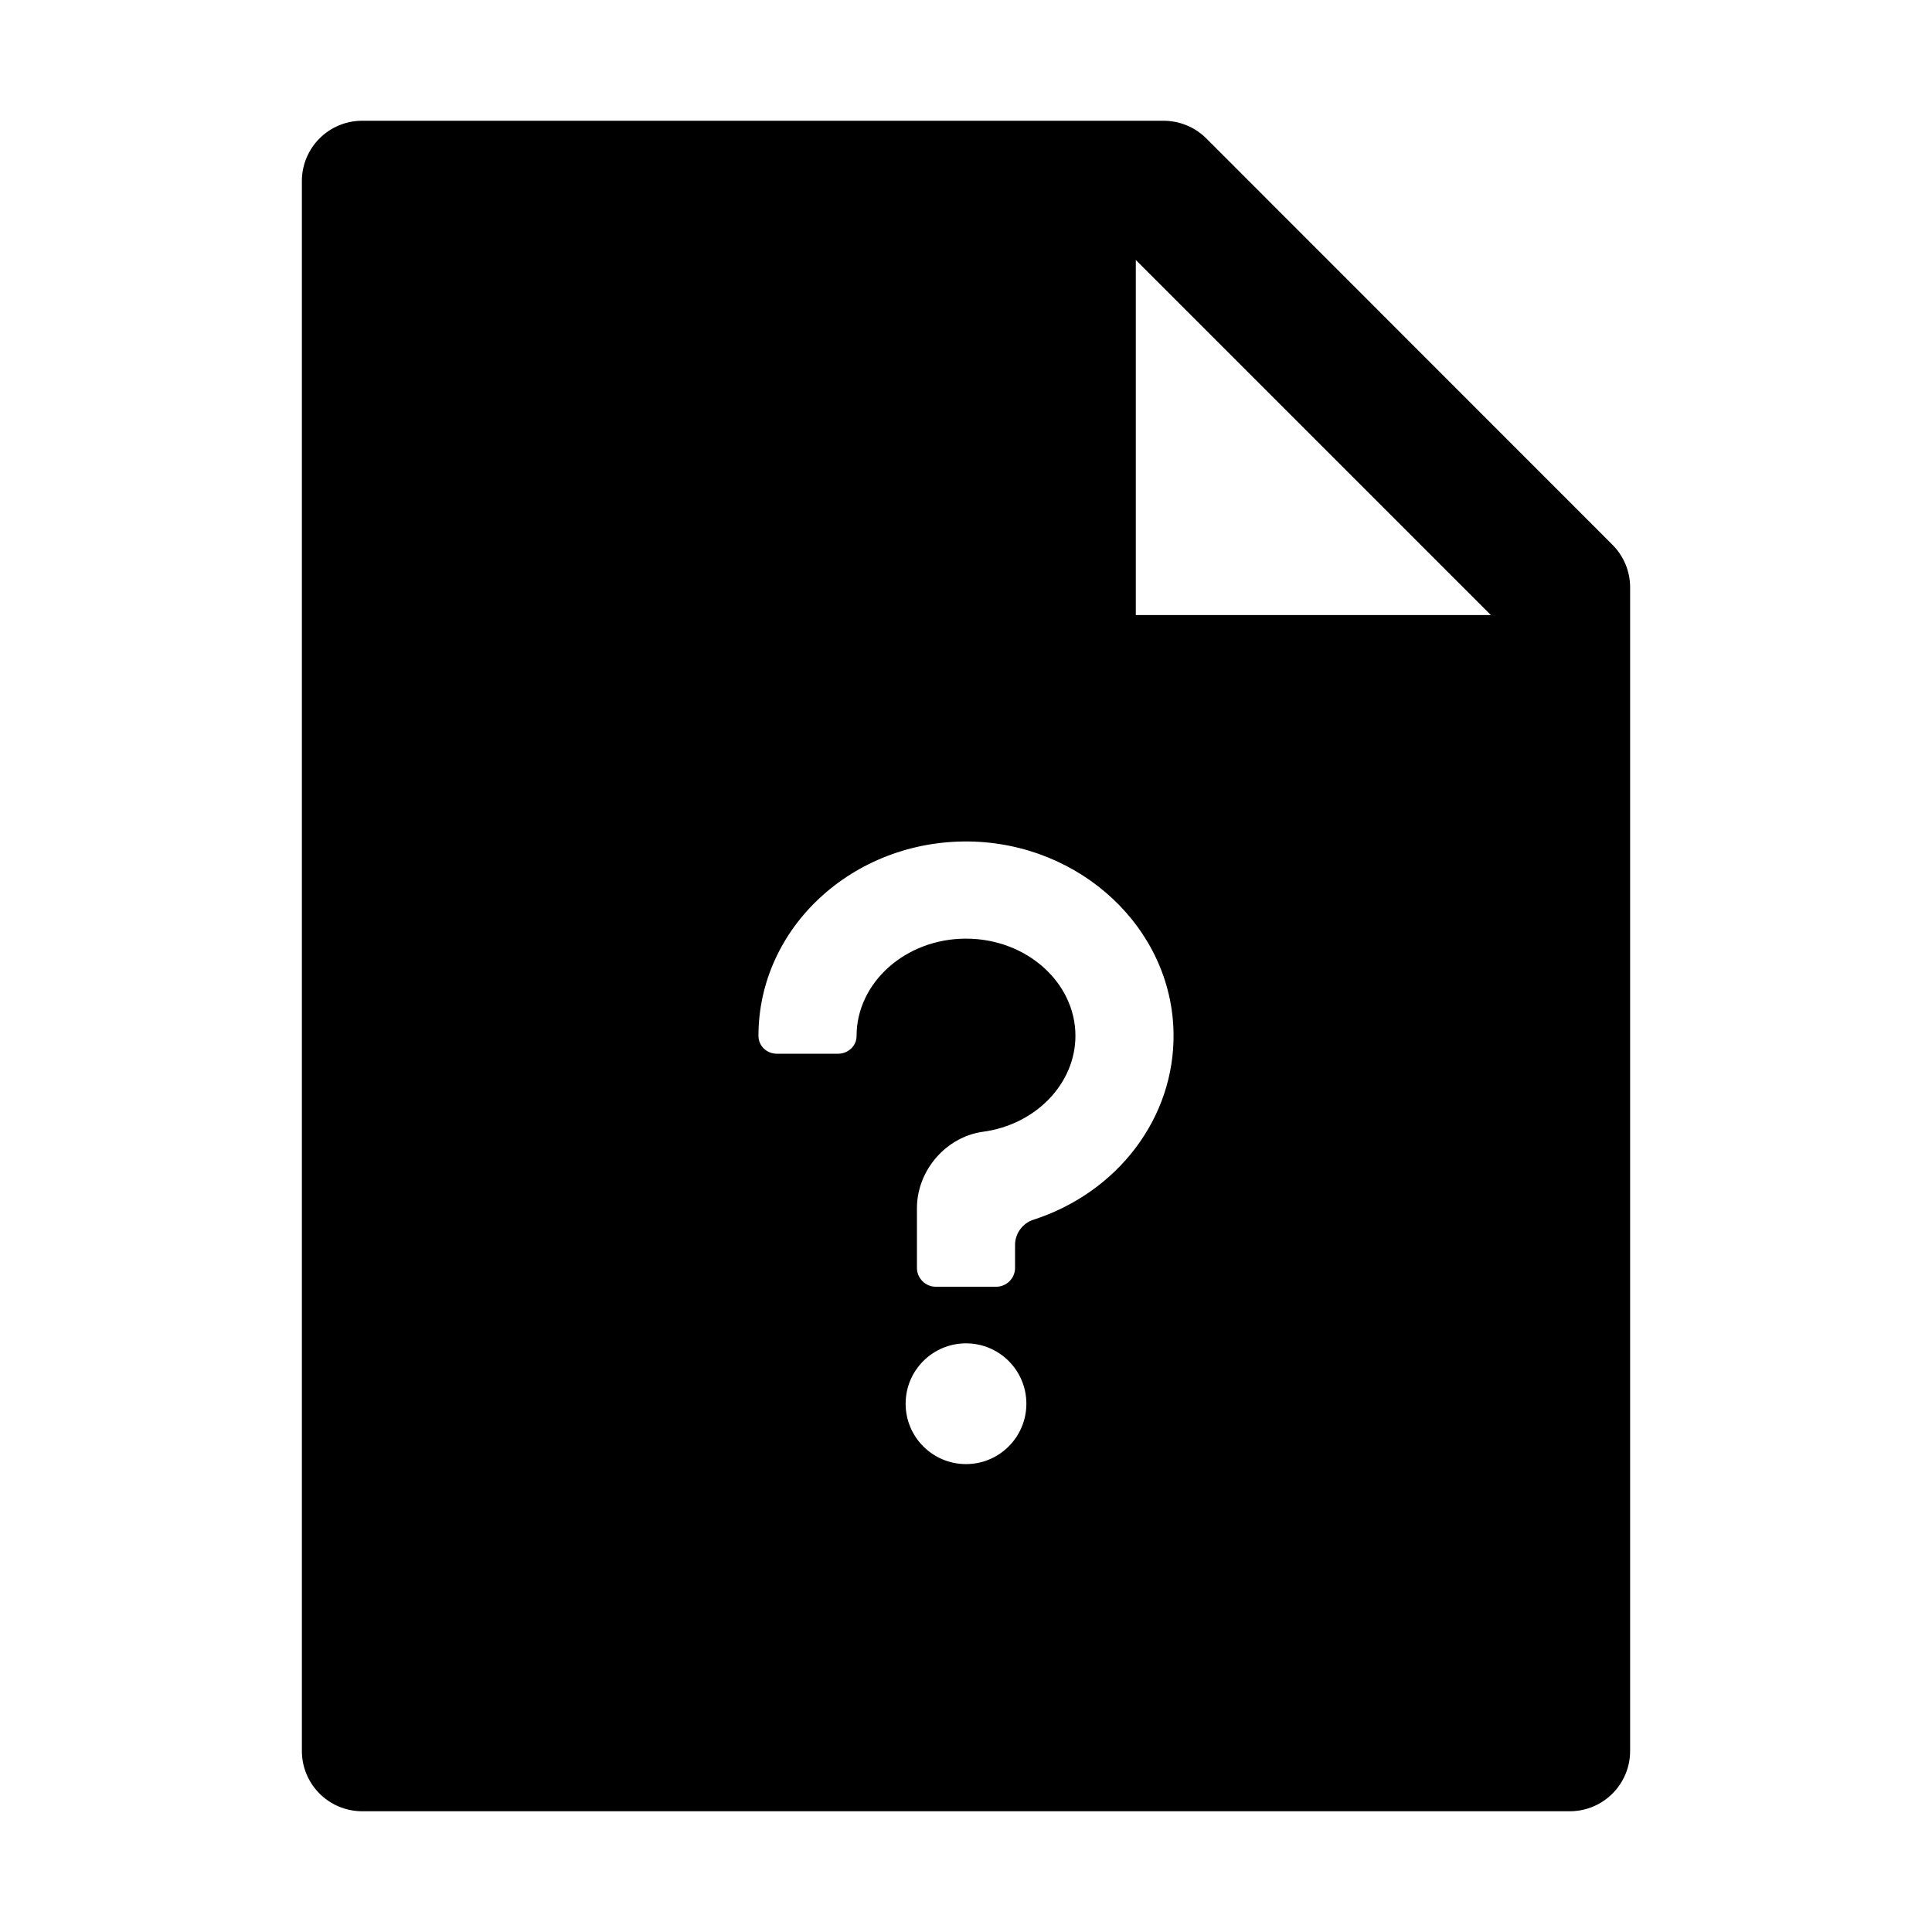
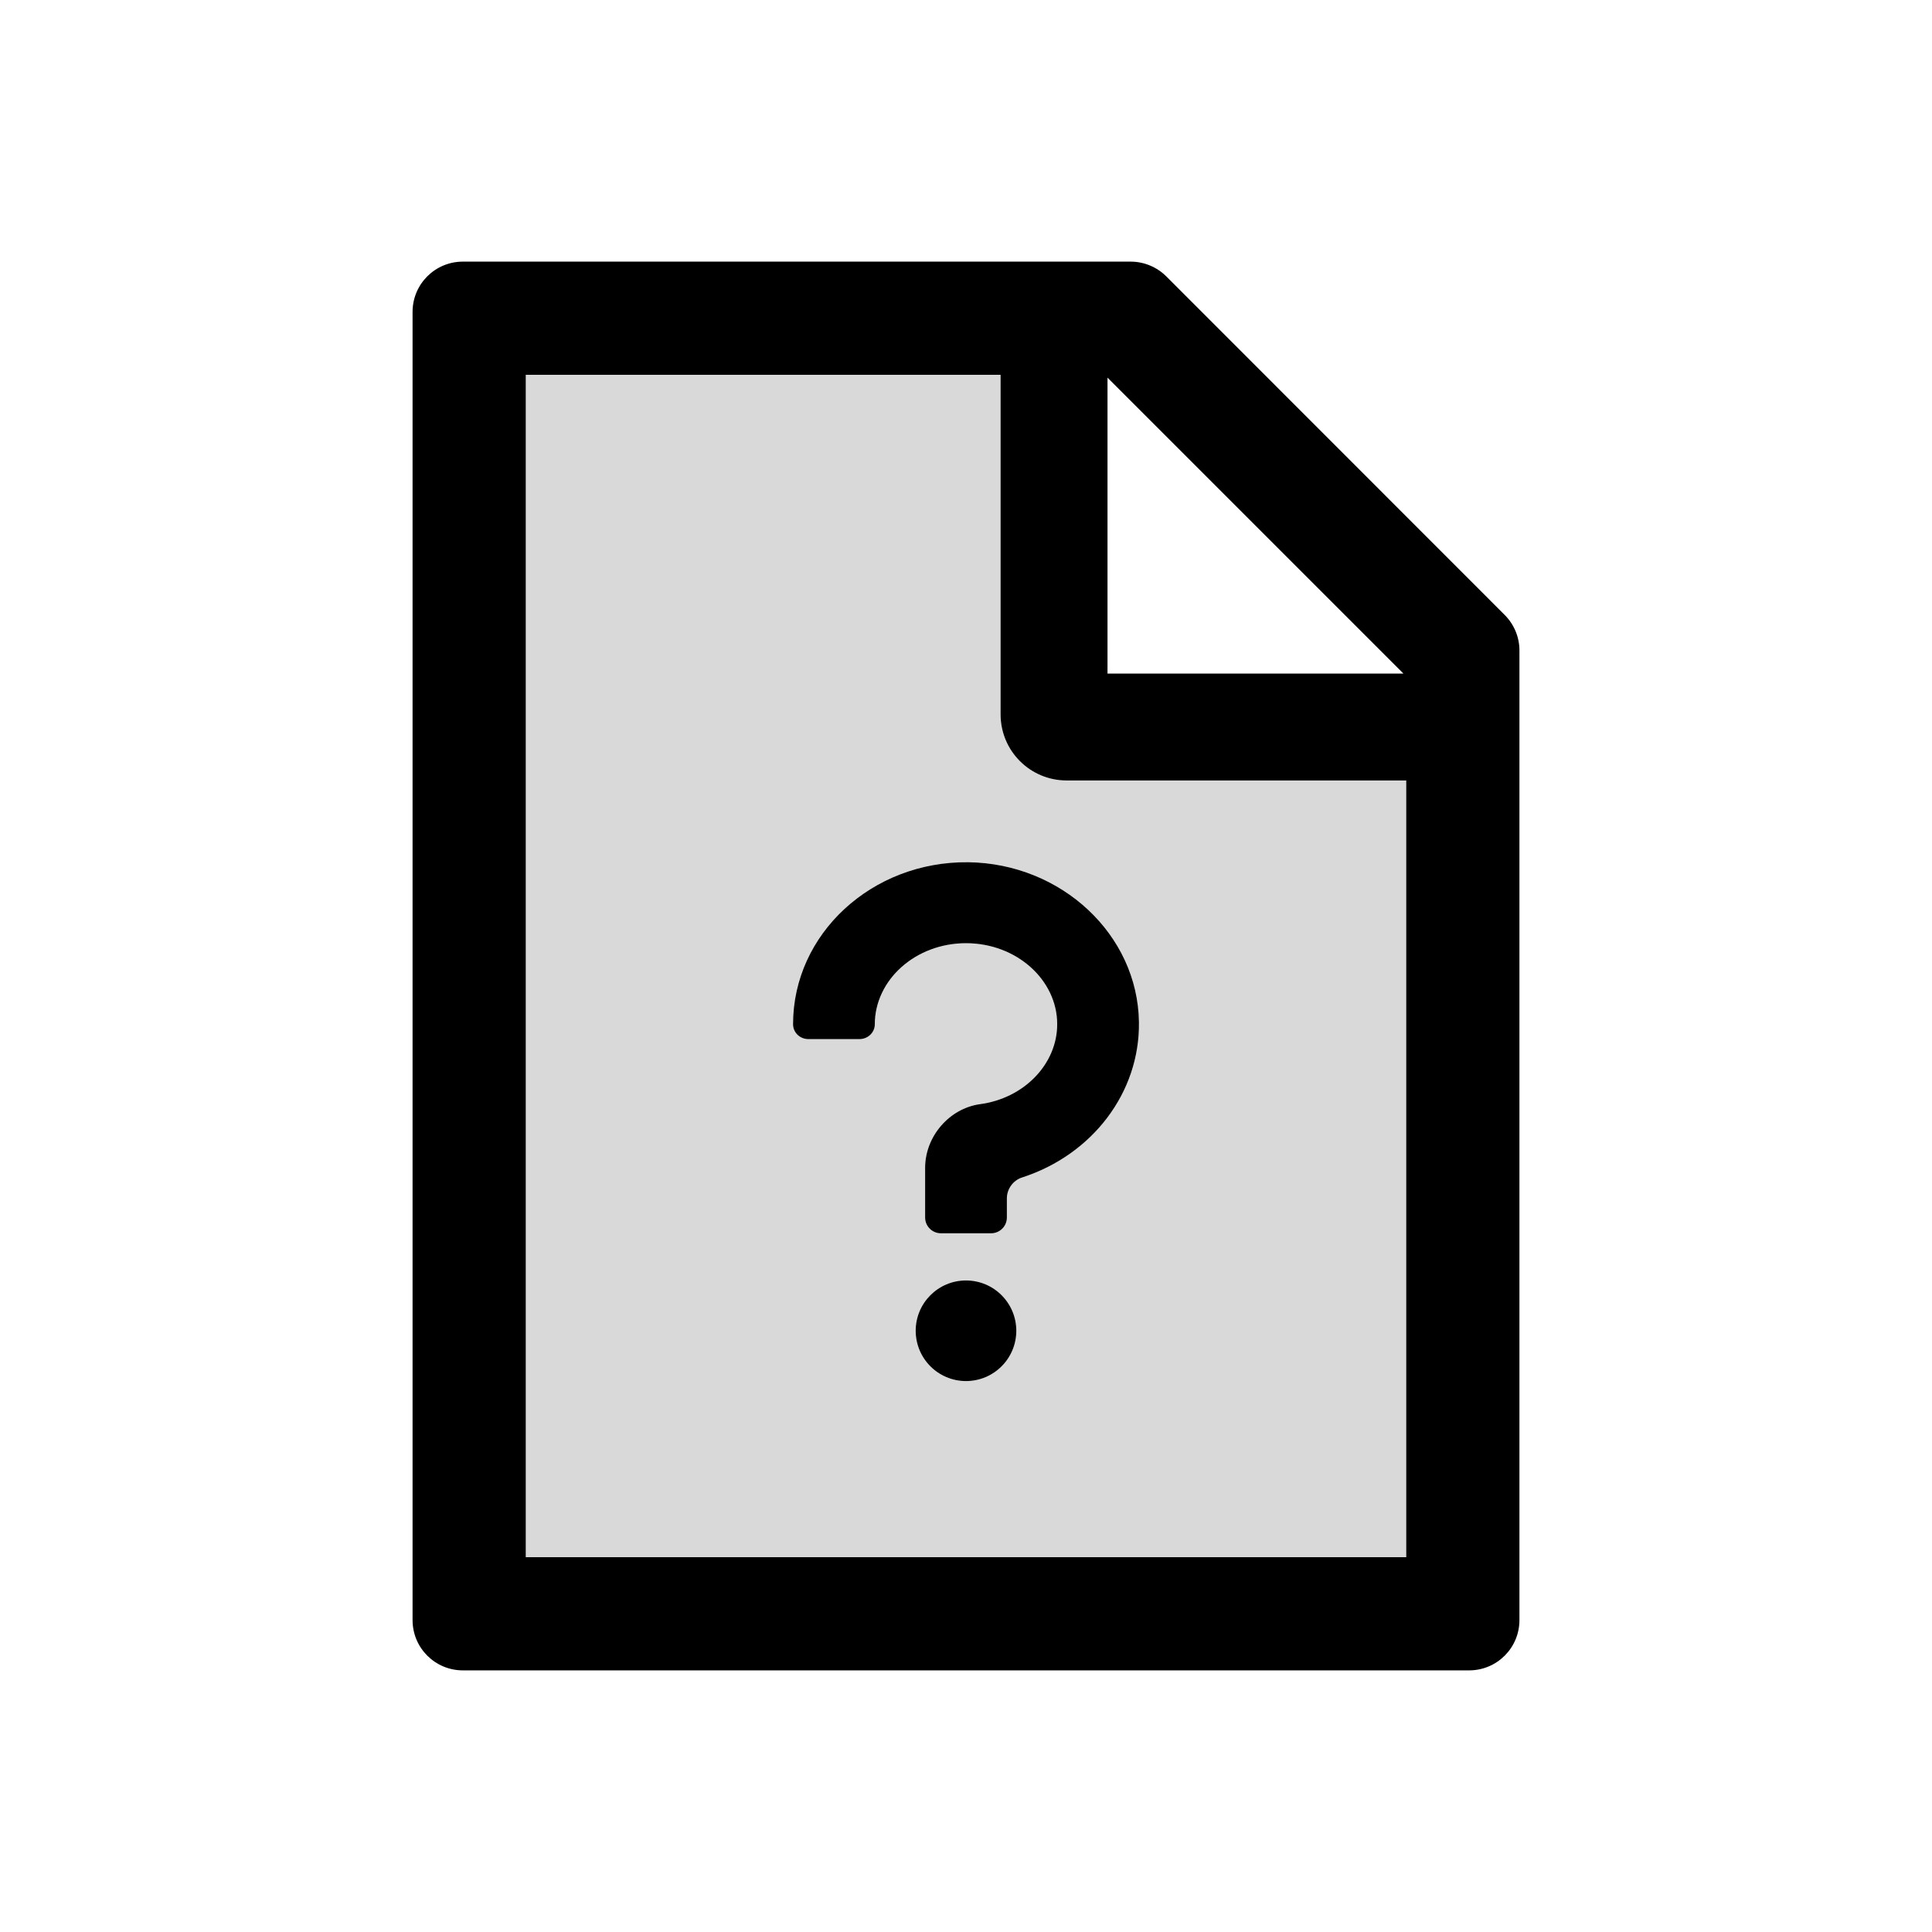
- <svg xmlns="http://www.w3.org/2000/svg" fill="#000000" width="800px" height="800px" viewBox="0 0 1024 1024" class="icon">
-   <path d="M854.6 288.7c6 6 9.4 14.1 9.4 22.6V928c0 17.7-14.3 32-32 32H192c-17.7 0-32-14.3-32-32V96c0-17.7 14.3-32 32-32h424.7c8.5 0 16.7 3.4 22.7 9.4l215.2 215.3zM790.2 326L602 137.8V326h188.2zM402 549c0 5.4 4.4 9.5 9.8 9.5h32.4c5.4 0 9.8-4.2 9.8-9.4 0-28.2 25.8-51.6 58-51.6s58 23.4 58 51.5c0 25.3-21 47.2-49.3 50.9-19.3 2.8-34.5 20.3-34.7 40.1v32c0 5.5 4.5 10 10 10h32c5.5 0 10-4.5 10-10v-12.2c0-6 4-11.5 9.7-13.3 44.6-14.4 75-54 74.3-98.9-.8-55.5-49.2-100.8-108.5-101.6-61.4-.7-111.5 45.6-111.5 103zm110 227a32 32 0 1 0 0-64 32 32 0 0 0 0 64z" />
+ <svg xmlns="http://www.w3.org/2000/svg" width="800px" height="800px" viewBox="-102.4 -102.4 1228.80 1228.80" fill="#000000">
+   <g id="SVGRepo_bgCarrier" stroke-width="0" />
+   <g id="SVGRepo_tracerCarrier" stroke-linecap="round" stroke-linejoin="round" />
+   <g id="SVGRepo_iconCarrier">
+     <path fill="#D9D9D9" d="M534 352V136H232v752h560V394H576a42 42 0 0 1-42-42zm-22 424c-17.7 0-32-14.3-32-32s14.3-32 32-32 32 14.3 32 32-14.3 32-32 32zm110-228.4c.7 44.9-29.7 84.5-74.3 98.9-5.7 1.8-9.7 7.3-9.7 13.3V672c0 5.5-4.5 10-10 10h-32c-5.5 0-10-4.5-10-10v-32c.2-19.8 15.4-37.3 34.7-40.1C549 596.2 570 574.3 570 549c0-28.1-25.8-51.5-58-51.5s-58 23.4-58 51.6c0 5.2-4.4 9.4-9.8 9.4h-32.4c-5.4 0-9.8-4.1-9.8-9.5 0-57.4 50.1-103.7 111.5-103 59.3.8 107.7 46.1 108.5 101.6z" />
+     <path d="M854.6 288.7L639.4 73.4c-6-6-14.2-9.4-22.7-9.4H192c-17.7 0-32 14.3-32 32v832c0 17.7 14.3 32 32 32h640c17.7 0 32-14.3 32-32V311.3c0-8.5-3.4-16.6-9.4-22.6zM602 137.8L790.2 326H602V137.8zM792 888H232V136h302v216a42 42 0 0 0 42 42h216v494z" />
+     <path d="M480 744a32 32 0 1 0 64 0 32 32 0 1 0-64 0zm-78-195c0 5.4 4.4 9.5 9.8 9.5h32.4c5.4 0 9.8-4.2 9.8-9.4 0-28.2 25.8-51.6 58-51.6s58 23.4 58 51.5c0 25.3-21 47.2-49.3 50.9-19.3 2.8-34.5 20.3-34.7 40.1v32c0 5.5 4.5 10 10 10h32c5.5 0 10-4.5 10-10v-12.2c0-6 4-11.5 9.7-13.3 44.6-14.4 75-54 74.3-98.9-.8-55.5-49.2-100.8-108.5-101.6-61.4-.7-111.5 45.6-111.5 103z" />
+   </g>
</svg>
